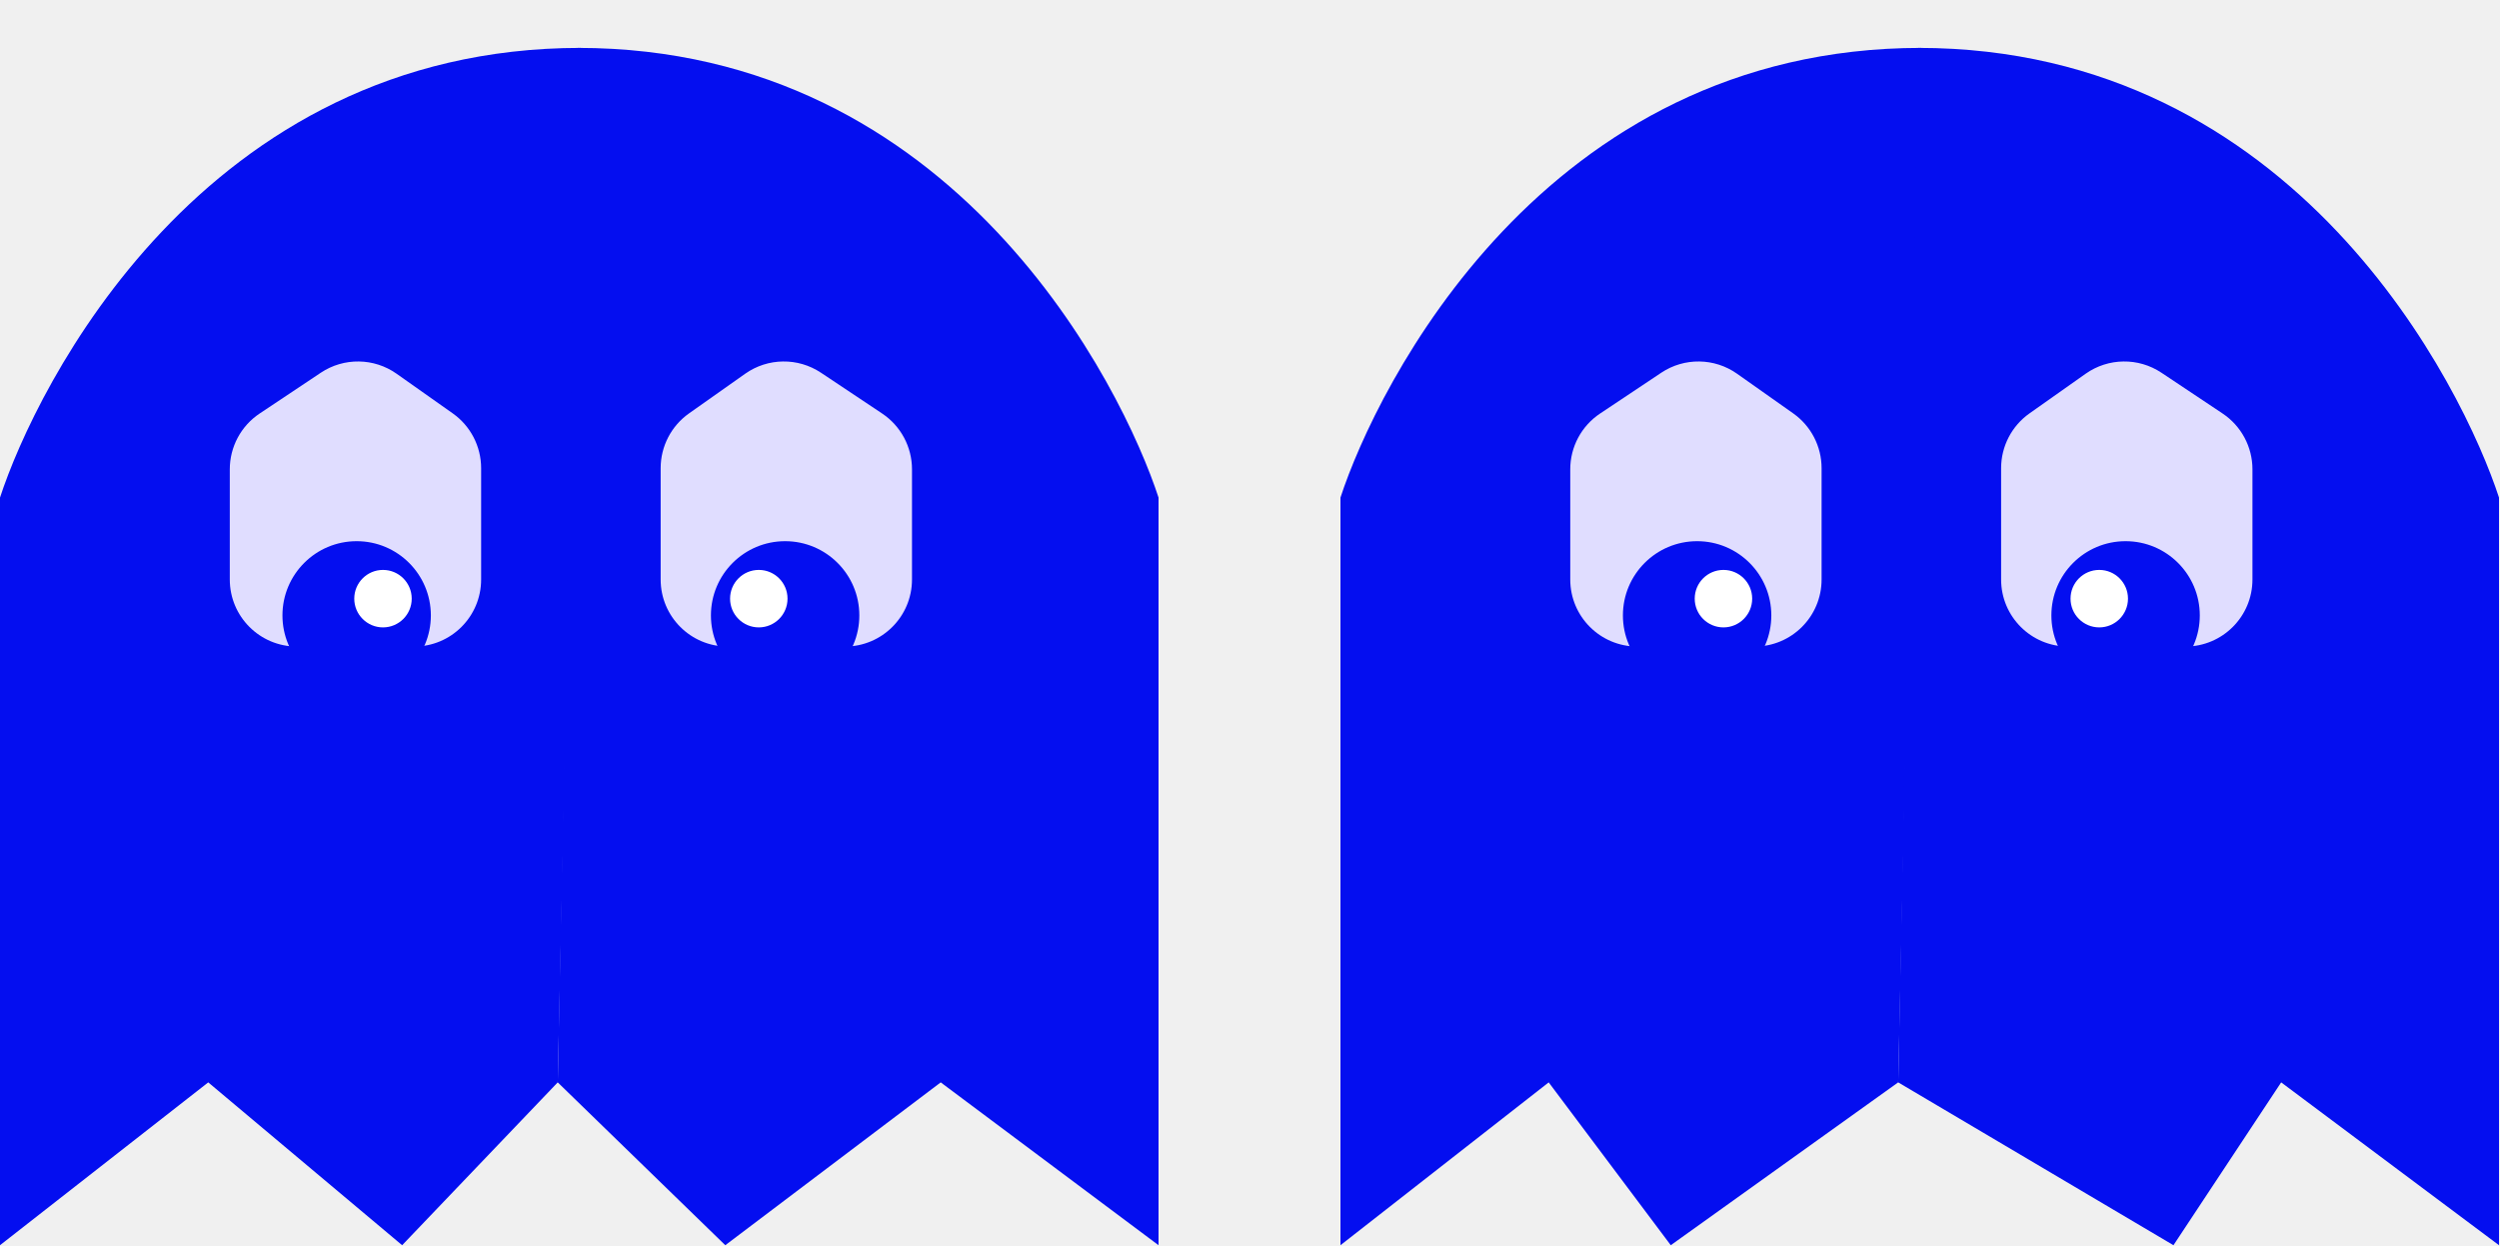
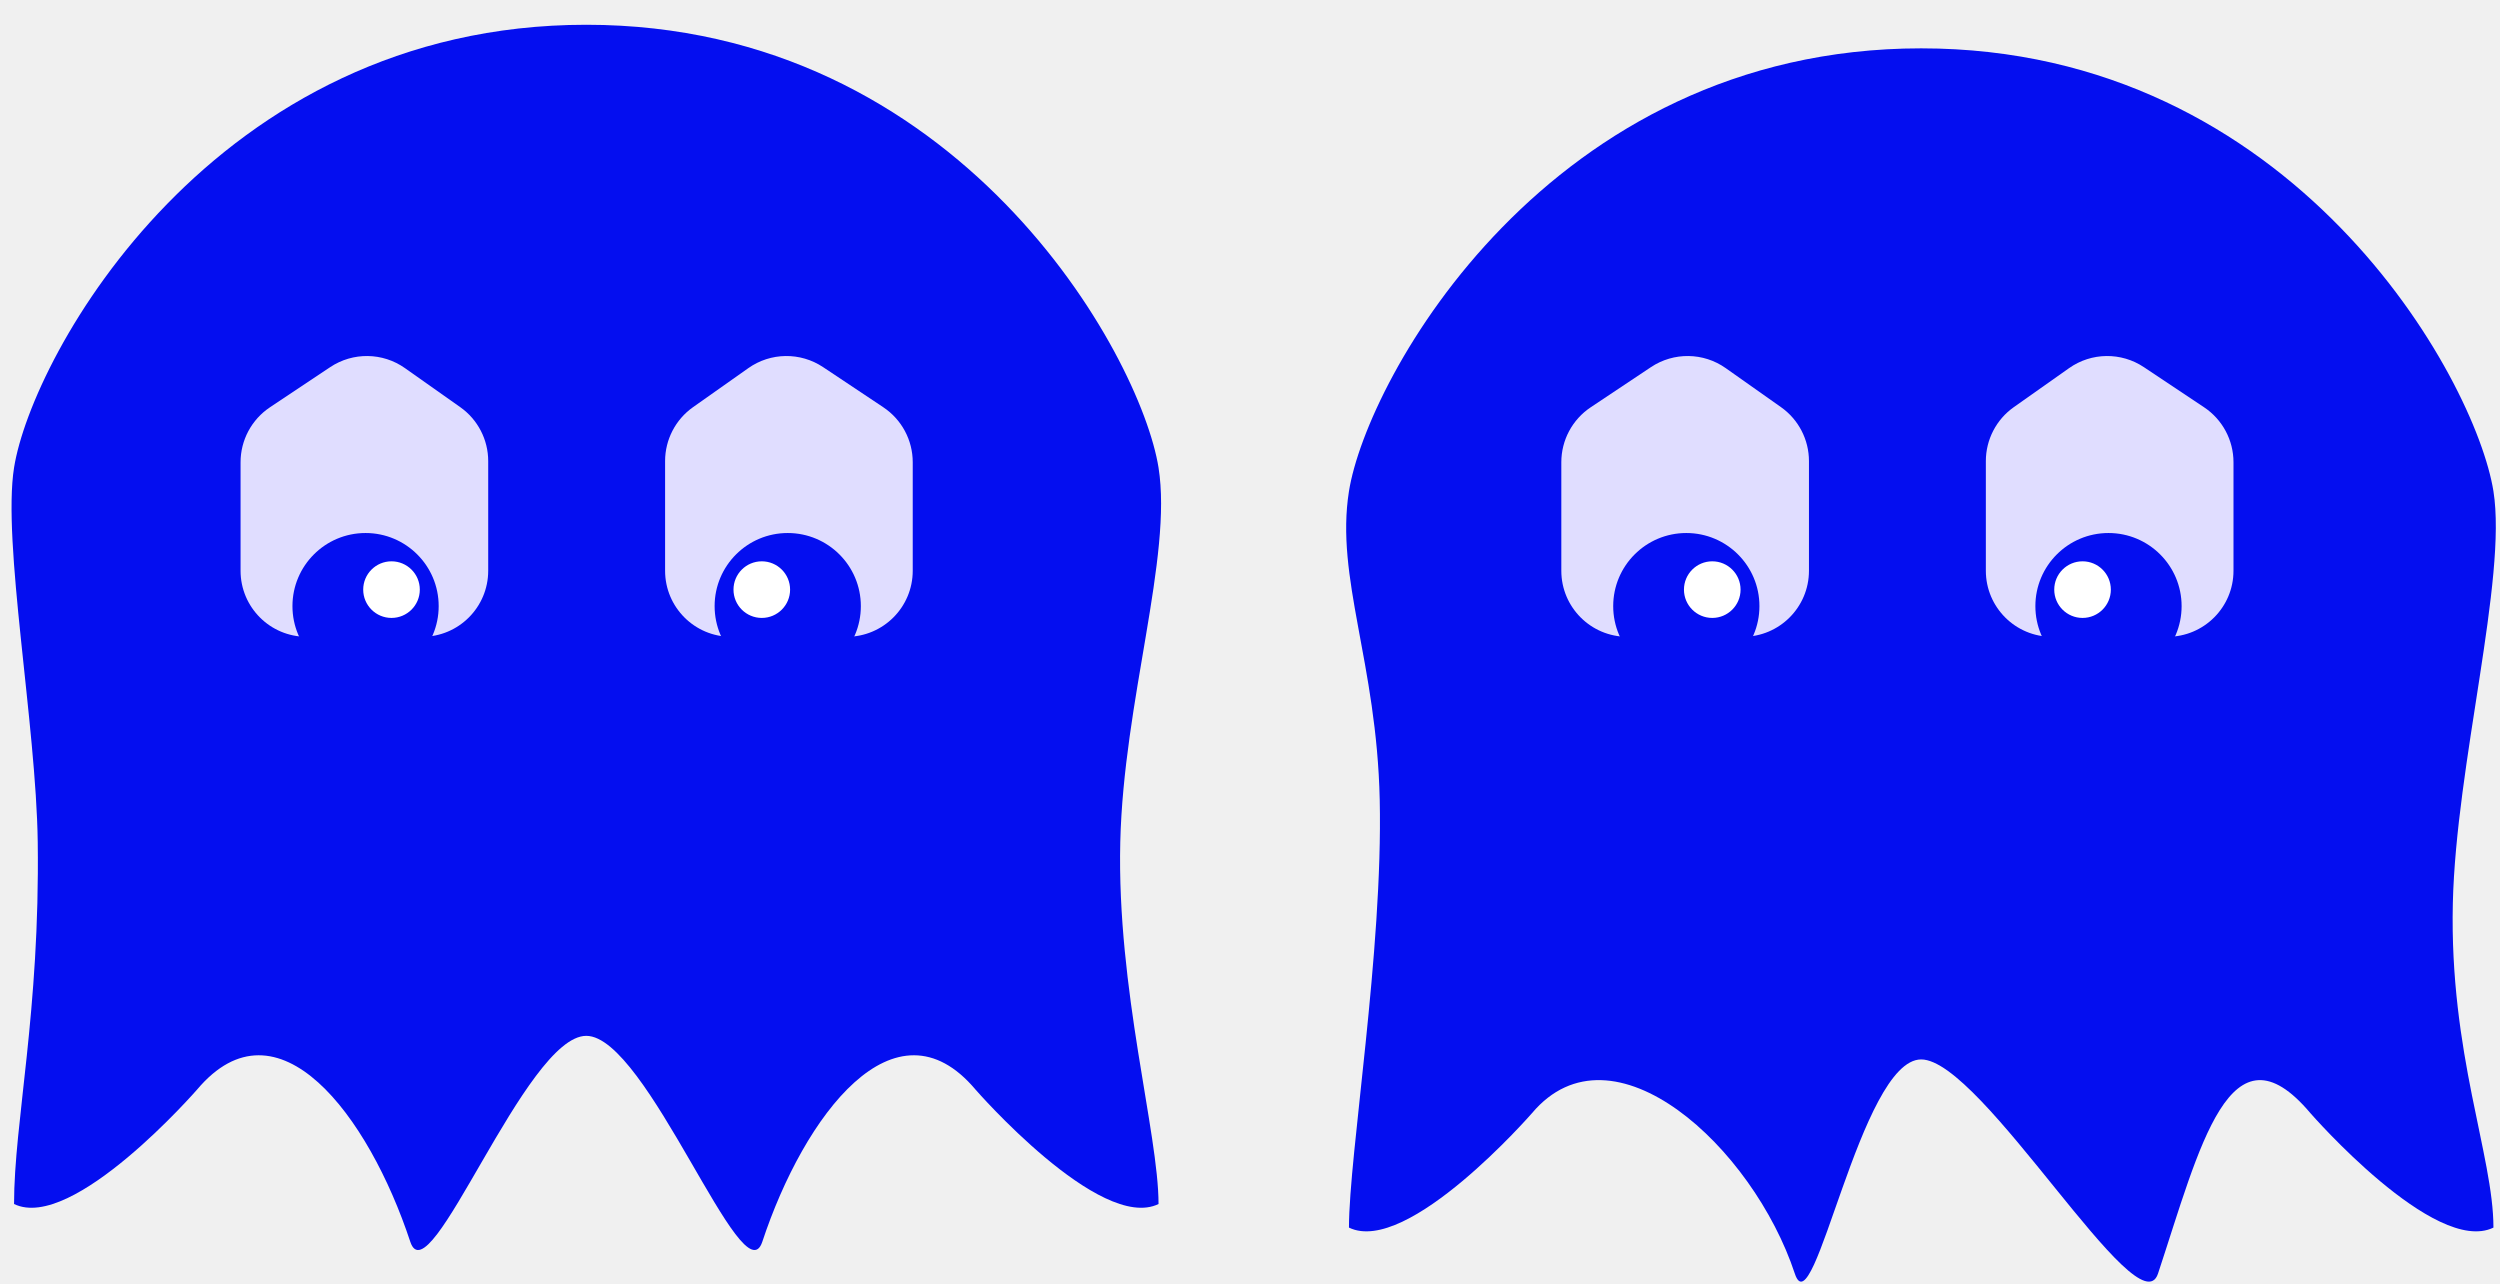
- <svg xmlns="http://www.w3.org/2000/svg" width="522" height="260" viewBox="0 0 522 260" fill="none">
-   <path d="M0 103.894V260L43.5 226L84 260L116.5 226L121.313 10C42.272 10 7.504 80.929 0 103.894Z" fill="#040EF0" />
-   <path d="M242 103.894V260L196.5 226L151.5 260L116.5 226L120.687 10C199.728 10 234.496 80.929 242 103.894Z" fill="#040EF0" />
-   <path d="M86.5 135H62C54.268 135 48 128.732 48 121V97.993C48 93.312 50.339 88.94 54.234 86.344L67.008 77.828C71.824 74.618 78.119 74.701 82.847 78.039L94.574 86.317C98.29 88.94 100.5 93.205 100.5 97.754V121C100.5 128.732 94.232 135 86.5 135Z" fill="#E0DDFF" />
-   <circle cx="74.5" cy="128.5" r="15.5" fill="#040EF0" />
-   <circle cx="80" cy="125" r="6" fill="white" />
-   <path d="M152 135H176.5C184.232 135 190.5 128.732 190.5 121V97.993C190.5 93.312 188.161 88.94 184.266 86.344L171.492 77.828C166.676 74.618 160.381 74.701 155.653 78.039L143.926 86.317C140.21 88.94 138 93.205 138 97.754V121C138 128.732 144.268 135 152 135Z" fill="#E0DDFF" />
-   <circle cx="15.5" cy="15.5" r="15.5" transform="matrix(-1 0 0 1 179.5 113)" fill="#040EF0" />
-   <circle cx="6" cy="6" r="6" transform="matrix(-1 0 0 1 164.5 119)" fill="white" />
-   <path d="M280 103.894V260L323.5 226L349 260L396.5 226L401.313 10C322.272 10 287.504 80.929 280 103.894Z" fill="#040EF0" />
-   <path d="M522 103.894V260L476.5 226L454 260L396.5 226L400.687 10C479.728 10 514.496 80.929 522 103.894Z" fill="#040EF0" />
-   <path d="M366.5 135H342C334.268 135 328 128.732 328 121V97.993C328 93.312 330.339 88.94 334.234 86.344L347.008 77.828C351.824 74.618 358.119 74.701 362.847 78.039L374.574 86.317C378.29 88.94 380.5 93.205 380.5 97.754V121C380.5 128.732 374.232 135 366.5 135Z" fill="#E0DDFF" />
-   <circle cx="354.5" cy="128.5" r="15.5" fill="#040EF0" />
-   <circle cx="360" cy="125" r="6" fill="white" />
-   <path d="M432 135H456.5C464.232 135 470.5 128.732 470.5 121V97.993C470.5 93.312 468.161 88.94 464.266 86.344L451.492 77.828C446.676 74.618 440.381 74.701 435.653 78.039L423.926 86.317C420.21 88.94 418 93.205 418 97.754V121C418 128.732 424.268 135 432 135Z" fill="#E0DDFF" />
-   <circle cx="15.5" cy="15.5" r="15.5" transform="matrix(-1 0 0 1 459.5 113)" fill="#040EF0" />
-   <circle cx="6" cy="6" r="6" transform="matrix(-1 0 0 1 444.5 119)" fill="white" />
+ <svg xmlns="http://www.w3.org/2000/svg" width="530" height="272" viewBox="0 0 530 272" fill="none">
+   <g clip-path="url(#clip0_12_3838)">
+     <path d="M245.61 99.14C248.603 117.958 238.212 148.627 237.5 178.5C236.754 209.807 245.61 240.241 245.61 255.25C233.2 261.3 206.79 230.97 206.79 230.97C189.74 210.76 170.47 236.45 161.61 263.25C157.55 275.5 137.19 219.6 124.29 219.6C111.39 219.6 91.03 275.5 86.98 263.25C78.12 236.45 58.85 210.76 41.8 230.97C41.8 230.97 15.39 261.3 2.98 255.25C2.98 237.926 8.488 214.548 8 178.5C7.662 153.519 0.467 114.916 2.98 99.14C6.78 75.28 45.25 5.25 124.29 5.25C203.33 5.25 241.81 75.28 245.61 99.14Z" fill="#040EF0" />
+   </g>
+   <path d="M89.5 135H65C57.268 135 51 128.732 51 121V97.993C51 93.312 53.339 88.94 57.234 86.344L70.008 77.828C74.824 74.618 81.119 74.701 85.847 78.039L97.574 86.317C101.29 88.94 103.5 93.205 103.5 97.754V121C103.5 128.732 97.232 135 89.5 135Z" fill="#E0DDFF" />
+   <circle cx="77.5" cy="128.5" r="15.5" fill="#040EF0" />
+   <circle cx="83" cy="125" r="6" fill="white" />
+   <path d="M155 135H179.5C187.232 135 193.5 128.732 193.5 121V97.993C193.5 93.312 191.161 88.94 187.266 86.344L174.492 77.828C169.676 74.618 163.381 74.701 158.653 78.039L146.926 86.317C143.21 88.94 141 93.205 141 97.754V121C141 128.732 147.268 135 155 135Z" fill="#E0DDFF" />
+   <circle cx="15.5" cy="15.5" r="15.5" transform="matrix(-1 0 0 1 182.5 113)" fill="#040EF0" />
+   <circle cx="6" cy="6" r="6" transform="matrix(-1 0 0 1 167.5 119)" fill="white" />
+   <path d="M528.61 104.14C531.553 122.644 520.674 162.104 520 191.5C519.271 223.331 528.61 245.002 528.61 260.25C516.2 266.3 489.79 235.97 489.79 235.97C472.74 215.76 466.36 243.2 457.5 270C453.44 282.25 420.19 224.6 407.29 224.6C394.39 224.6 384.55 282.25 380.5 270C371.64 243.2 341.85 215.76 324.8 235.97C324.8 235.97 298.39 266.3 285.98 260.25C285.98 244.842 293.219 201.677 292.5 169.5C291.851 140.426 283.065 122.434 285.98 104.14C289.78 80.28 328.25 10.25 407.29 10.25C486.33 10.25 524.81 80.28 528.61 104.14Z" fill="#040EF0" />
+   <path d="M369.5 135H345C337.268 135 331 128.732 331 121V97.993C331 93.312 333.339 88.94 337.234 86.344L350.008 77.828C354.824 74.618 361.119 74.701 365.847 78.039L377.574 86.317C381.29 88.94 383.5 93.205 383.5 97.754V121C383.5 128.732 377.232 135 369.5 135Z" fill="#E0DDFF" />
+   <circle cx="357.5" cy="128.5" r="15.5" fill="#040EF0" />
+   <circle cx="363" cy="125" r="6" fill="white" />
+   <path d="M435 135H459.5C467.232 135 473.5 128.732 473.5 121V97.993C473.5 93.312 471.161 88.94 467.266 86.344L454.492 77.828C449.676 74.618 443.381 74.701 438.653 78.039L426.926 86.317C423.21 88.94 421 93.205 421 97.754V121C421 128.732 427.268 135 435 135Z" fill="#E0DDFF" />
+   <circle cx="15.5" cy="15.5" r="15.5" transform="matrix(-1 0 0 1 462.5 113)" fill="#040EF0" />
+   <circle cx="6" cy="6" r="6" transform="matrix(-1 0 0 1 447.5 119)" fill="white" />
+   <defs>
+     <clipPath id="clip0_12_3838">
+       <rect width="248.58" height="260.25" fill="white" transform="translate(0 5)" />
+     </clipPath>
+   </defs>
</svg>
